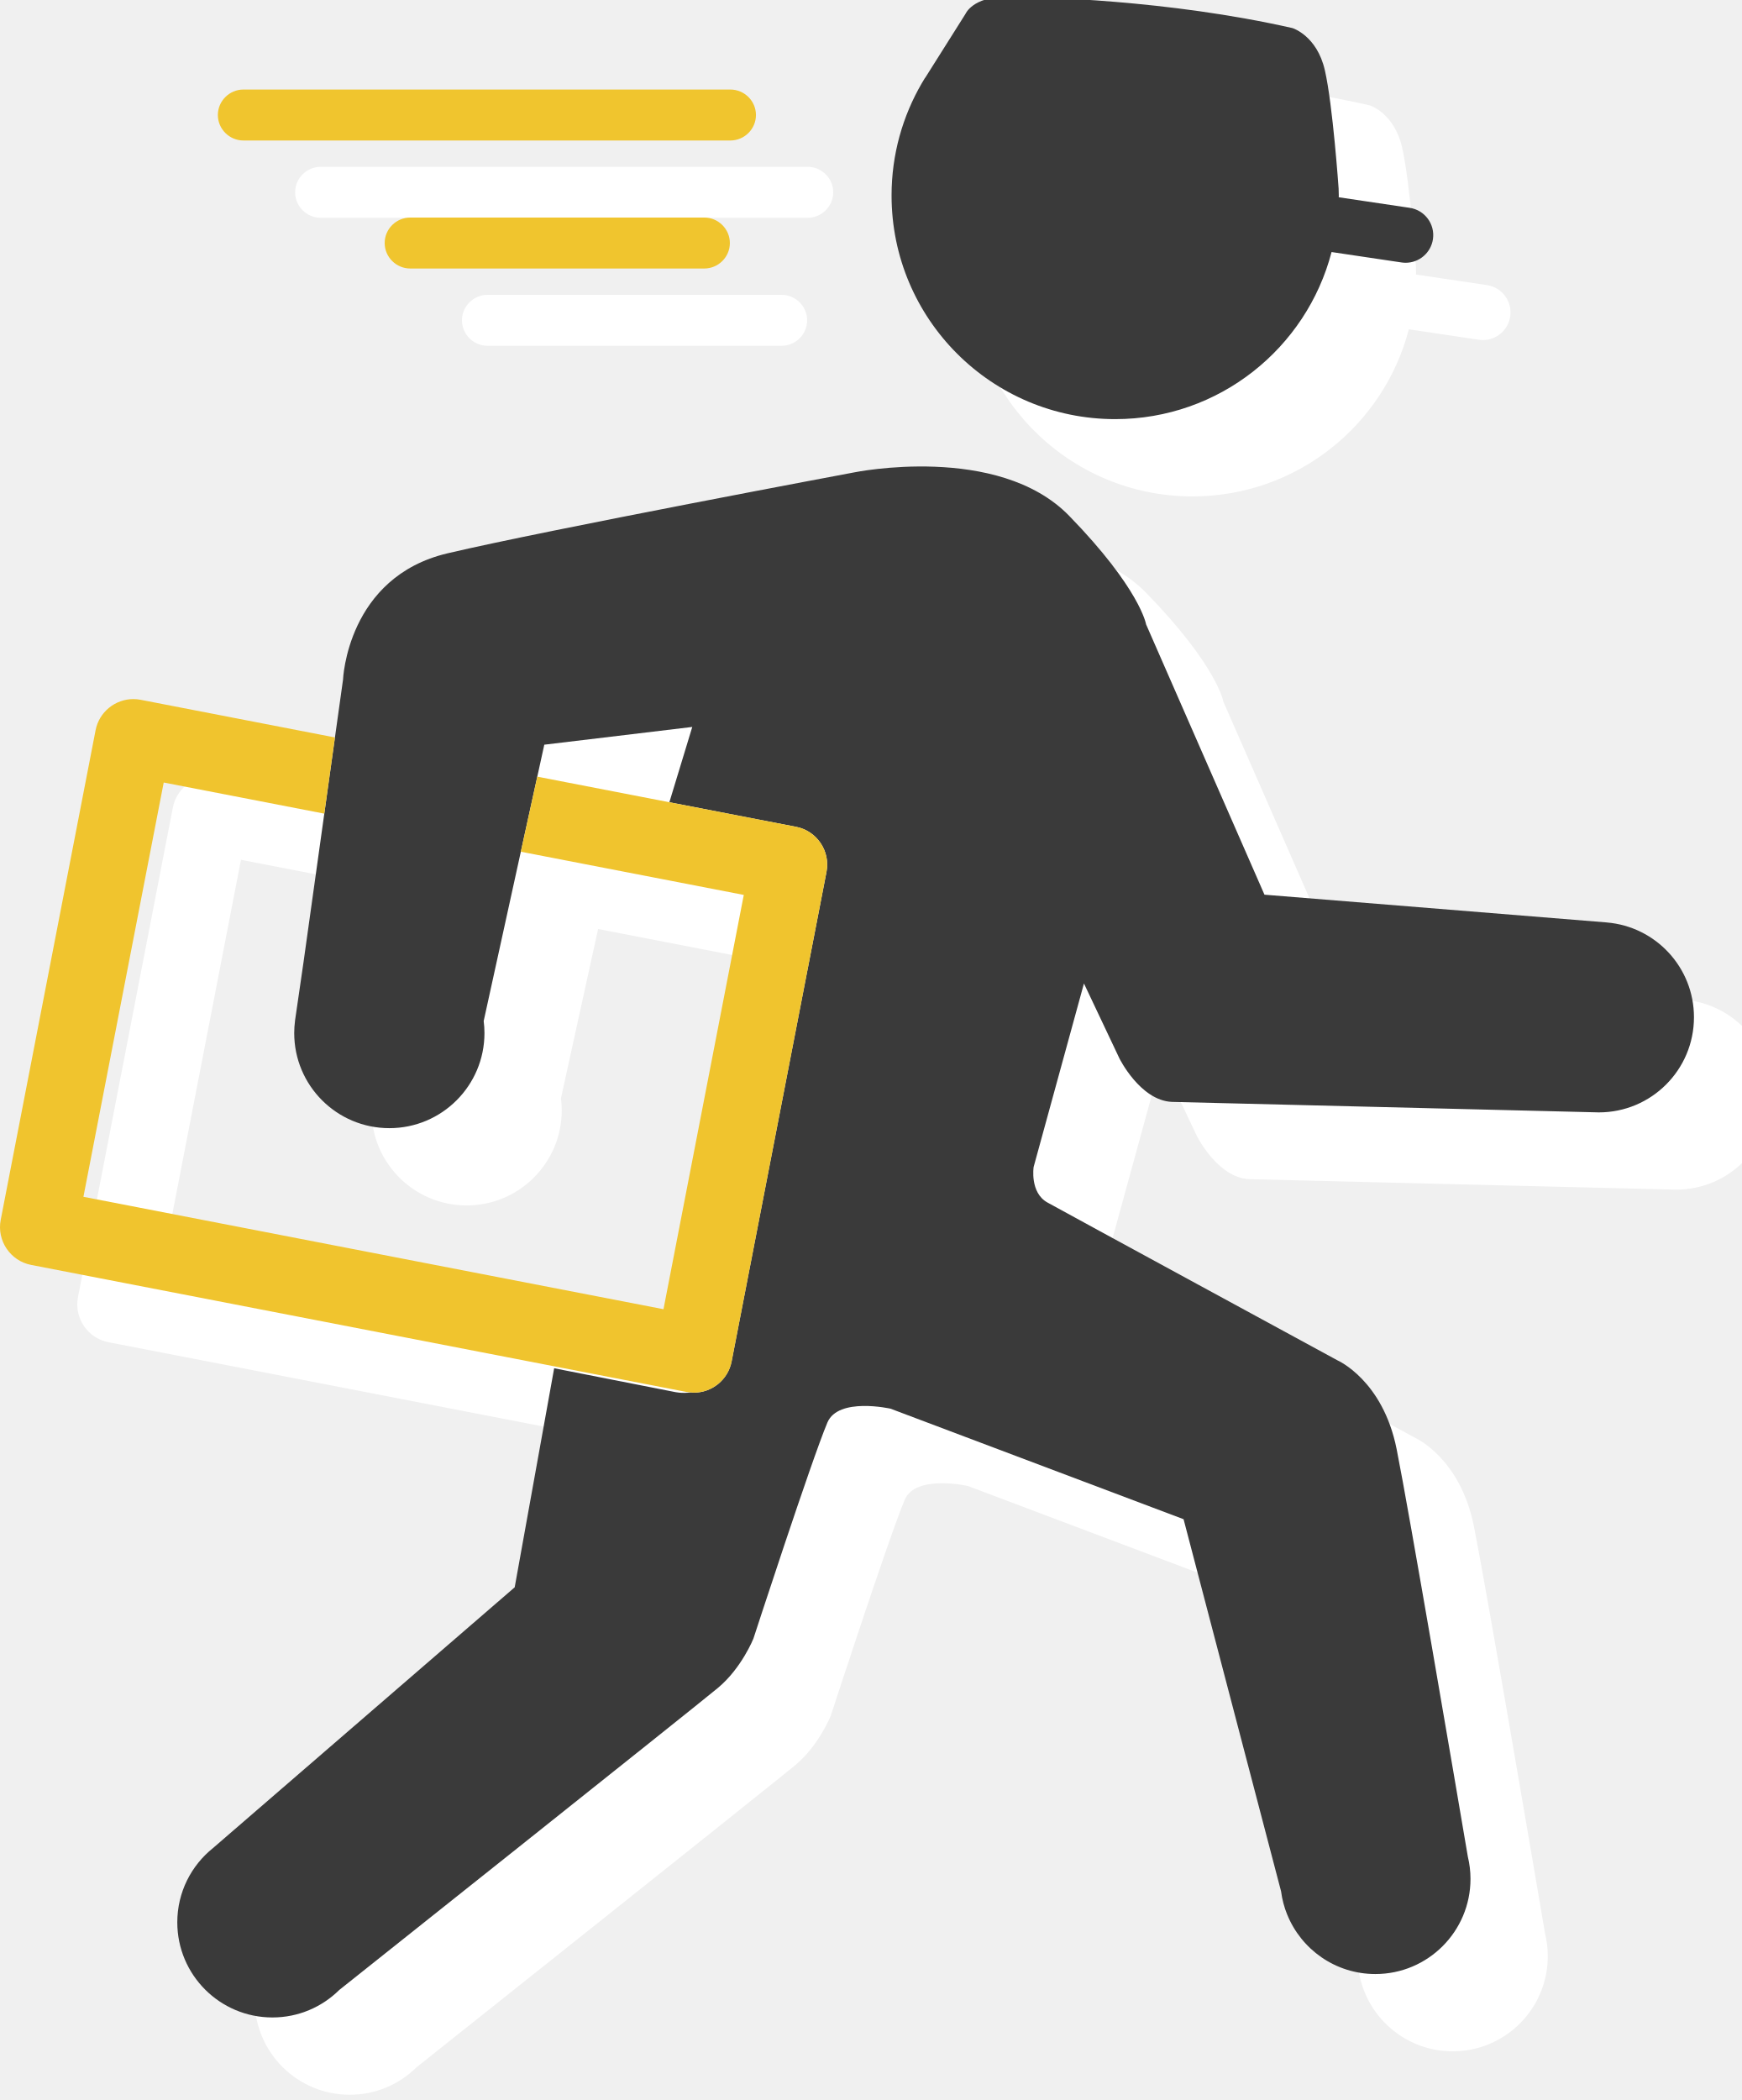
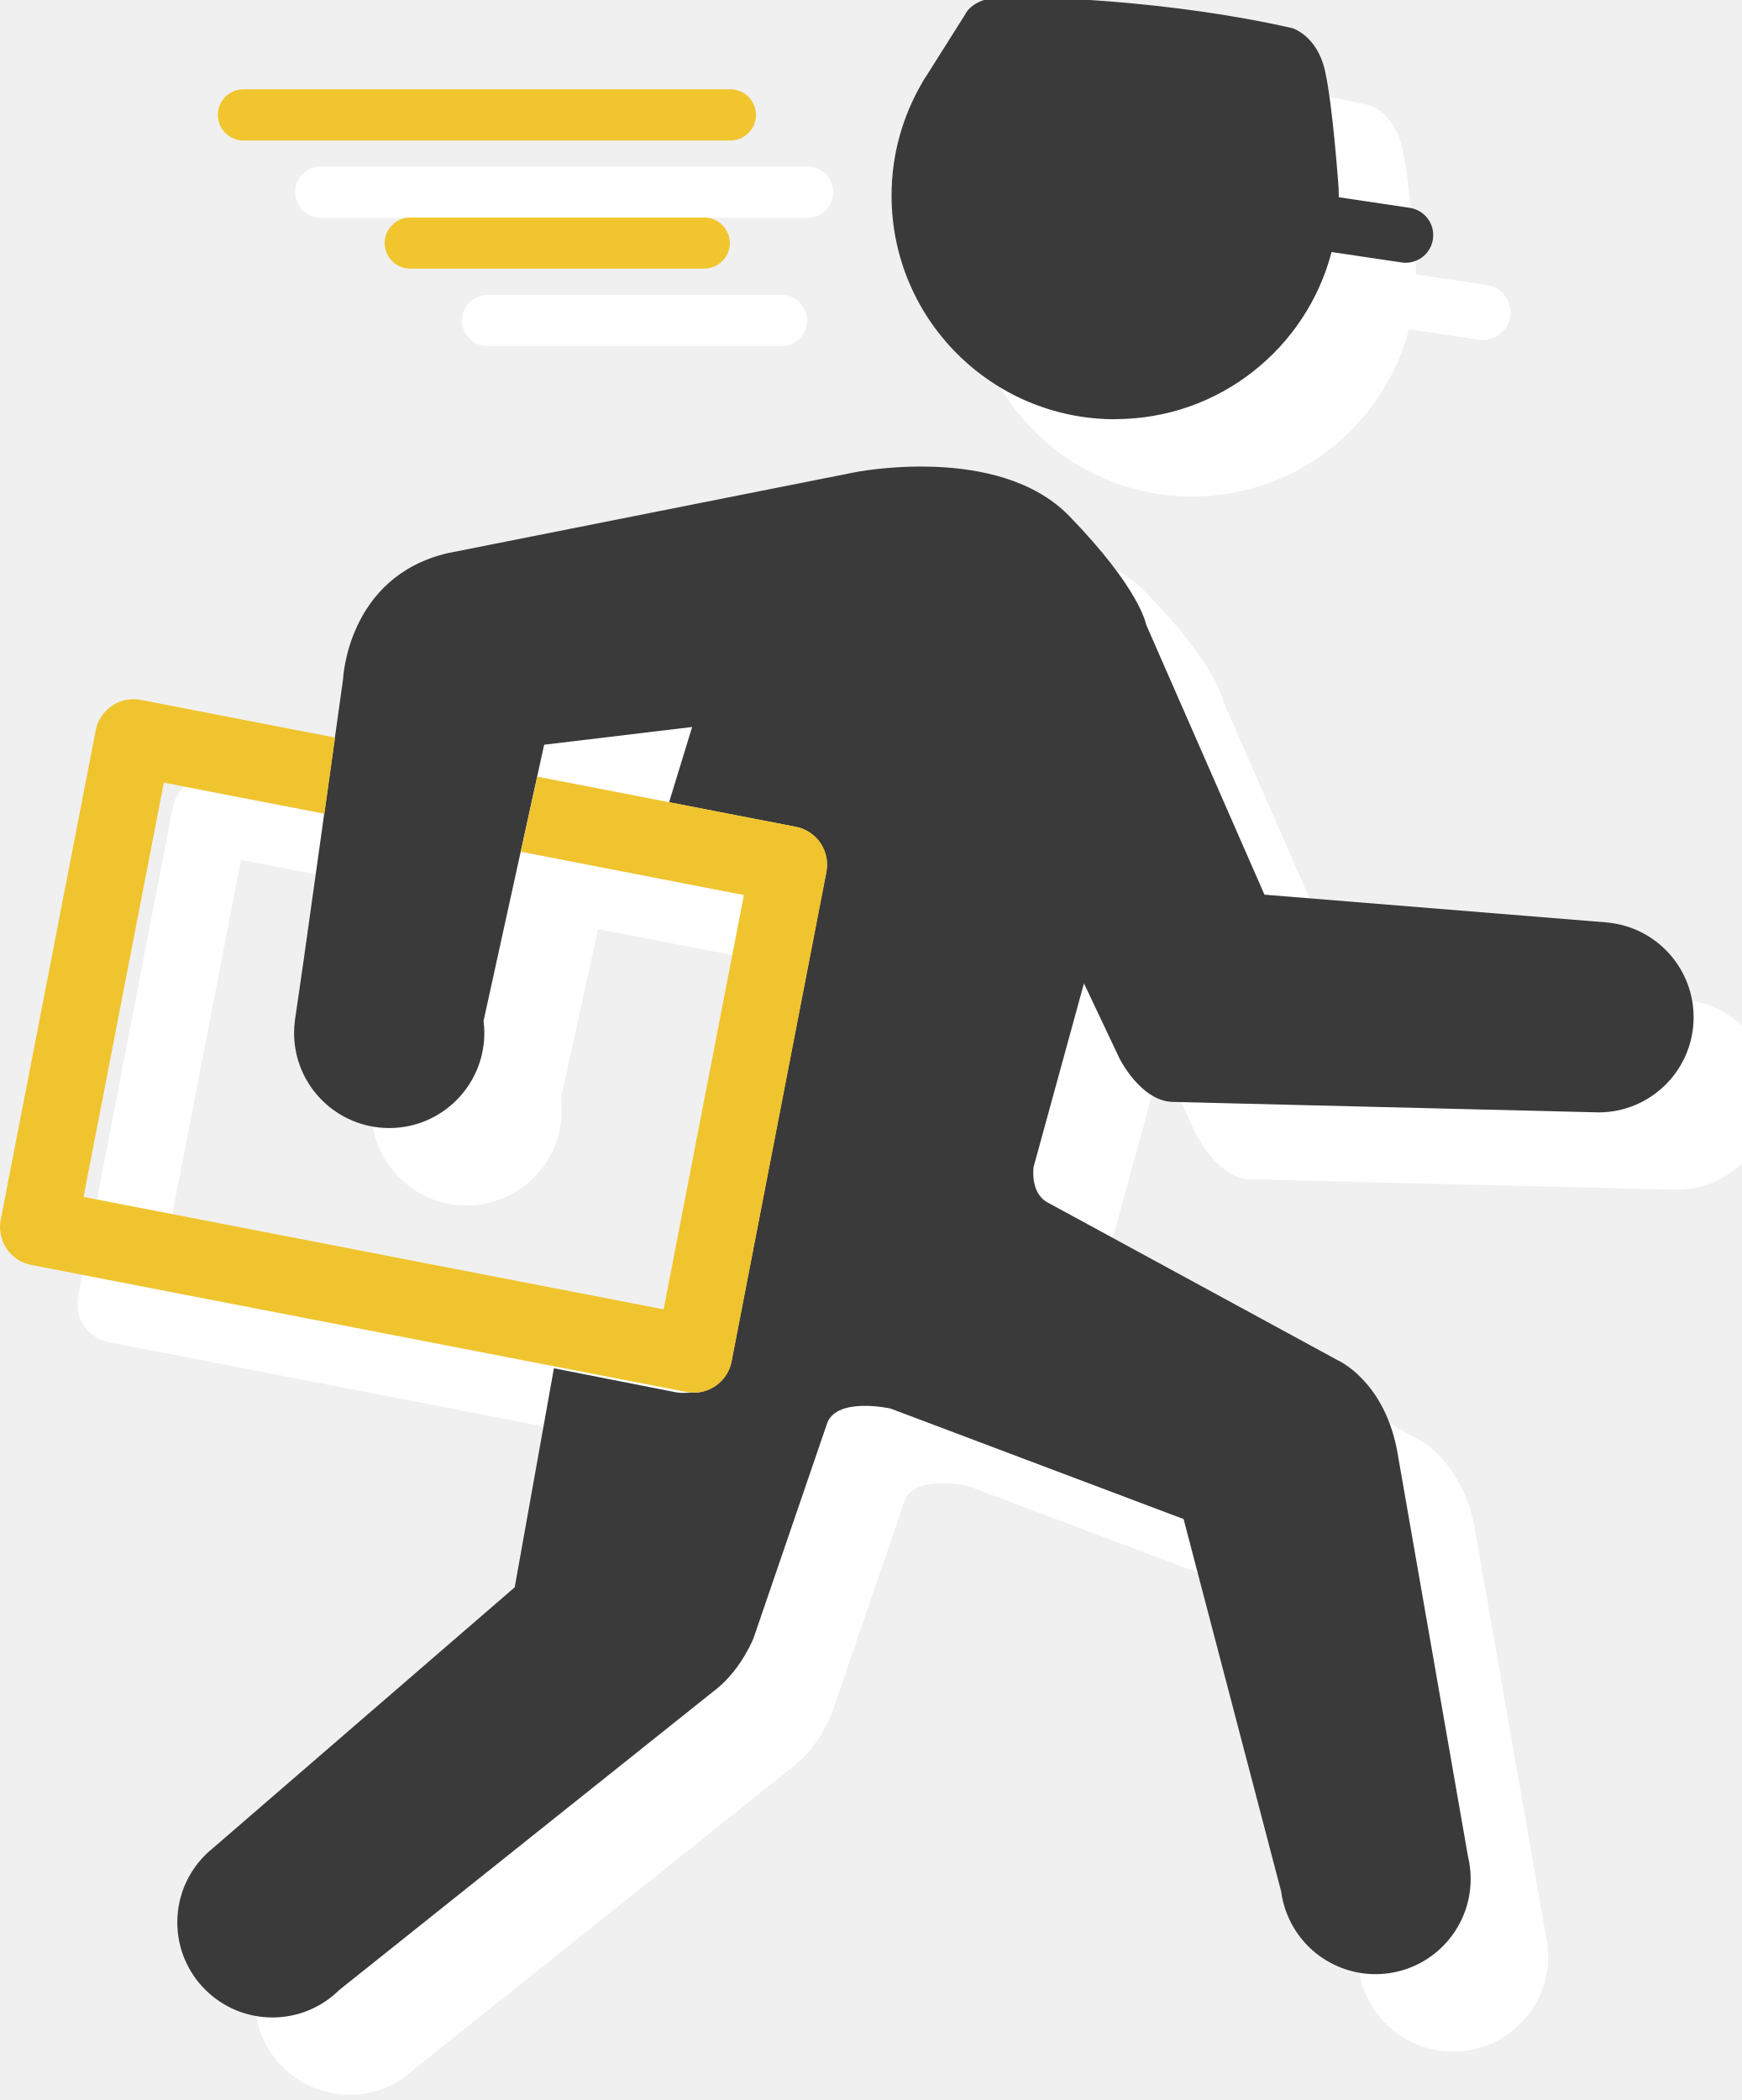
- <svg xmlns="http://www.w3.org/2000/svg" version="1.1" id="Layer_1" x="0px" y="0px" width="136px" height="164px" viewBox="0 0 136 164" enable-background="new 0 0 136 164" xml:space="preserve">
-   <g>
-     <path fill="#FFFFFF" d="M93.133,38.767c8.121,0,14.945-5.542,16.9-13.049l5.467,0.814c0.107,0.016,0.215,0.024,0.32,0.024   c1.051,0,1.971-0.77,2.131-1.84c0.176-1.178-0.639-2.276-1.816-2.451l-5.541-0.825c0.002-0.046,0.004-0.091,0.004-0.138   c0-0.182-0.006-0.362-0.014-0.542c0,0-0.451-6.518-1.074-9.237c-0.621-2.719-2.535-3.296-2.535-3.296   C97.205,6.015,87.203,5.789,84.6,5.789s-3.158,1.332-3.158,1.332l-3.15,4.996l-0.01-0.003c-0.076,0.122-0.146,0.245-0.219,0.368   l-0.027,0.043v0c-1.502,2.58-2.367,5.576-2.367,8.777C75.668,30.948,83.488,38.767,93.133,38.767z" />
-     <path fill="#FFFFFF" d="M131.535,78.076v-0.002l-26.742-2.168l-9.246-21.112c0,0-0.461-2.774-6.008-8.476   c-5.549-5.702-16.799-3.39-16.799-3.39s-23.886,4.469-31.745,6.318c-7.86,1.85-8.168,9.863-8.168,9.863l-0.632,4.519l-15.178-2.941   c-0.191-0.037-0.381-0.055-0.568-0.055c-1.407,0-2.671,1-2.948,2.429L6.09,101.303c-0.314,1.62,0.754,3.202,2.375,3.516   l51.196,9.923c0.115,0.022,0.23,0.024,0.346,0.033c0.001,0,0.002,0,0.002,0c-0.728,0.104-1.291-0.035-1.291-0.035l-9.4-1.849   l-3.082,17.105l-23.56,20.363c-1.701,1.361-2.792,3.453-2.792,5.801c0,4.104,3.326,7.43,7.429,7.43c2.035,0,3.878-0.818,5.22-2.145   c0,0,27.725-22.05,29.575-23.591c1.85-1.54,2.773-3.853,2.773-3.853s4.541-13.948,5.779-16.874   c0.848-2.004,4.932-1.079,4.932-1.079l22.885,8.631l7.615,29.062c0.082,0.63,0.242,1.234,0.473,1.804h0.002   c1.098,2.728,3.77,4.654,6.889,4.654c4.104,0,7.43-3.327,7.43-7.43c0-0.599-0.072-1.179-0.207-1.736   c-0.842-4.965-4.604-27.046-5.561-31.826c-1.078-5.394-4.621-6.934-4.621-6.934s-21.268-11.558-22.654-12.329   c-1.387-0.77-1.078-2.774-1.078-2.774l3.93-14.331l2.773,5.856c0,0,1.619,3.274,4.084,3.391l33.357,0.82   c4.104,0,7.43-3.326,7.43-7.431C138.338,81.586,135.346,78.396,131.535,78.076z M60.104,62.807l-1.789,5.88l9.898,1.919   l-20.214-3.917l0.548-2.496L60.104,62.807z M57.855,108.28l-45.304-8.781l6.27-32.353l12.542,2.431l-1.618,11.567l-0.64,4.406   c-0.005,0.026-0.008,0.056-0.012,0.082l-0.018,0.127h0.002c-0.04,0.312-0.063,0.629-0.063,0.951c0,4.104,3.327,7.429,7.43,7.429   c4.103,0,7.429-3.325,7.429-7.429c0-0.318-0.021-0.63-0.061-0.937l2.901-13.223l17.413,3.374L57.855,108.28z" />
-     <path fill="#FFFFFF" d="M25.05,17.008h38.027c1.1,0,2-0.896,2-1.99c0-1.094-0.9-1.99-2-1.99H25.05c-1.1,0-2,0.896-2,1.99   C23.05,16.112,23.95,17.008,25.05,17.008z" />
-     <path fill="#FFFFFF" d="M38.08,23.025c-1.1,0-2,0.896-2,1.99c0,1.094,0.9,1.99,2,1.99h22.959c1.1,0,2-0.896,2-1.99   c0-1.095-0.9-1.99-2-1.99H38.08z" />
-   </g>
-   <path fill="#3A3A3A" d="M87.098,32.732c8.121,0,14.945-5.542,16.9-13.049l5.467,0.814c0.107,0.016,0.215,0.024,0.32,0.024  c1.051,0,1.971-0.77,2.131-1.84c0.176-1.178-0.639-2.276-1.816-2.451l-5.541-0.825c0.002-0.046,0.004-0.091,0.004-0.138  c0-0.182-0.006-0.362-0.014-0.542c0,0-0.451-6.518-1.074-9.237c-0.621-2.719-2.535-3.296-2.535-3.296  C91.17-0.02,81.168-0.246,78.564-0.246s-3.158,1.332-3.158,1.332l-3.15,4.996l-0.01-0.003C72.17,6.2,72.1,6.324,72.027,6.447  L72,6.49v0c-1.502,2.58-2.367,5.576-2.367,8.777C69.633,24.913,77.453,32.732,87.098,32.732z" />
-   <path fill="#3A3A3A" d="M125.5,72.041v-0.002l-26.742-2.168l-9.246-21.112c0,0-0.461-2.774-6.008-8.476  c-5.549-5.702-16.799-3.39-16.799-3.39S42.819,41.362,34.96,43.21c-7.86,1.85-8.168,9.863-8.168,9.863l-3.082,22.036l-0.64,4.406  c-0.005,0.026-0.008,0.056-0.012,0.082l-0.018,0.127h0.002c-0.04,0.312-0.063,0.629-0.063,0.951c0,4.104,3.327,7.429,7.43,7.429  c4.103,0,7.429-3.325,7.429-7.429c0-0.318-0.021-0.63-0.061-0.937l4.734-21.581l11.557-1.386l-1.789,5.88l9.898,1.919  c1.62,0.313,2.688,1.896,2.375,3.517l-7.412,38.243c-0.277,1.43-1.541,2.43-2.948,2.43c-0.072,0-0.146-0.016-0.22-0.021  c-0.728,0.104-1.291-0.035-1.291-0.035l-9.4-1.849l-3.082,17.105l-23.56,20.363c-1.701,1.361-2.792,3.453-2.792,5.801  c0,4.104,3.326,7.43,7.429,7.43c2.035,0,3.878-0.818,5.22-2.145c0,0,27.725-22.05,29.575-23.591c1.85-1.54,2.773-3.853,2.773-3.853  s4.541-13.948,5.779-16.874c0.848-2.004,4.932-1.079,4.932-1.079l22.885,8.631l7.615,29.062c0.082,0.63,0.242,1.234,0.473,1.804  h0.002c1.098,2.728,3.77,4.654,6.889,4.654c4.104,0,7.43-3.327,7.43-7.43c0-0.599-0.072-1.179-0.207-1.736  c-0.842-4.965-4.604-27.046-5.561-31.826c-1.078-5.394-4.621-6.934-4.621-6.934S83.193,94.682,81.807,93.91  c-1.387-0.77-1.078-2.774-1.078-2.774l3.93-14.331l2.773,5.856c0,0,1.619,3.274,4.084,3.391l33.357,0.82  c4.104,0,7.43-3.326,7.43-7.431C132.303,75.551,129.311,72.36,125.5,72.041z" />
-   <path fill="#F0C42E" d="M53.971,108.739c0.001,0,0.002,0,0.002,0c0.073,0.006,0.147,0.021,0.22,0.021c1.407,0,2.671-1,2.948-2.43  l7.412-38.243c0.313-1.621-0.755-3.203-2.375-3.517l-20.214-3.917l-1.286,5.862l17.413,3.374l-6.271,32.354L6.516,93.464  l6.27-32.353l12.542,2.431l0.832-5.95L10.982,54.65c-0.191-0.037-0.381-0.055-0.568-0.055c-1.407,0-2.671,1-2.948,2.429  L0.055,95.268c-0.314,1.62,0.754,3.202,2.375,3.516l51.196,9.923C53.74,108.729,53.855,108.73,53.971,108.739z" />
-   <path fill="#F0C52E" d="M59.042,8.982c0,1.095-0.9,1.99-2,1.99H19.015c-1.1,0-2-0.896-2-1.99c0-1.094,0.9-1.99,2-1.99h38.027  C58.142,6.993,59.042,7.888,59.042,8.982z" />
-   <path fill="#F0C52E" d="M57.004,18.98c0,1.094-0.9,1.99-2,1.99H32.044c-1.1,0-2-0.896-2-1.99c0-1.095,0.9-1.99,2-1.99h22.959  C56.104,16.99,57.004,17.886,57.004,18.98z" />
+ <svg xmlns="http://www.w3.org/2000/svg" width="136" height="164">
+   <path d="M93.133 38.767c8.12 0 14.945-5.542 16.9-13.05l5.467.814c.107.016.215.024.32.024a2.16 2.16 0 0 0 2.131-1.84 2.16 2.16 0 0 0-1.816-2.451l-5.54-.825a3.59 3.59 0 0 0 .004-.138c0-.182-.006-.362-.014-.542 0 0-.45-6.518-1.074-9.237s-2.535-3.296-2.535-3.296C97.205 6.015 87.203 5.8 84.6 5.8s-3.158 1.33-3.158 1.33l-3.15 4.996-.01-.003c-.076.122-.146.245-.22.368l-.027.043c-1.502 2.58-2.367 5.576-2.367 8.777-.001 9.646 7.82 17.465 17.464 17.465zm38.402 39.3v-.002l-26.742-2.168-9.246-21.112s-.46-2.774-6.008-8.476-16.8-3.4-16.8-3.4l-31.745 6.318c-7.86 1.85-8.168 9.863-8.168 9.863l-.632 4.52-15.178-2.94a2.96 2.96 0 0 0-.568-.055c-1.407 0-2.67 1-2.948 2.43l-7.4 38.25a3.01 3.01 0 0 0 2.375 3.516l51.196 9.923c.115.022.23.024.346.033-.726.104-1.3-.035-1.3-.035l-9.4-1.85-3.082 17.105-23.56 20.363a7.41 7.41 0 0 0-2.792 5.801 7.43 7.43 0 0 0 7.429 7.43 7.4 7.4 0 0 0 5.22-2.145l29.575-23.6C63.967 136.314 64.9 134 64.9 134l5.78-16.874c.848-2.004 4.932-1.08 4.932-1.08l22.885 8.63 7.615 29.062a7.3 7.3 0 0 0 .473 1.804h.002a7.43 7.43 0 0 0 14.33-2.776 7.34 7.34 0 0 0-.207-1.736l-5.56-31.826c-1.078-5.394-4.62-6.934-4.62-6.934L87.856 99.94c-1.387-.77-1.078-2.774-1.078-2.774l3.93-14.33 2.773 5.856s1.62 3.274 4.084 3.4l33.357.82a7.43 7.43 0 0 0 7.43-7.431c-.001-3.9-2.993-7.08-6.804-7.4zm-71.43-15.27l-1.8 5.88 9.898 1.92L48 66.7l.548-2.496 11.557-1.386zm-2.25 45.473L12.55 99.5l6.27-32.353 12.542 2.43-1.618 11.567-.64 4.406c-.005.026-.008.056-.012.082l-.018.127h.002a7.47 7.47 0 0 0-.063.951 7.43 7.43 0 0 0 7.43 7.429 7.43 7.43 0 0 0 7.429-7.429 7.24 7.24 0 0 0-.061-.937l2.9-13.223 17.413 3.374-6.27 32.356zM25.05 17.008h38.027c1.1 0 2-.896 2-2s-.9-2-2-2H25.05c-1.1 0-2 .896-2 2s.9 2 2 2zm13.03 6.017c-1.1 0-2 .896-2 2s.9 2 2 2h22.96c1.1 0 2-.896 2-2a2 2 0 0 0-2-1.99H38.08z" fill="#fff" />
+   <path d="M87.098 32.732c8.12 0 14.945-5.542 16.9-13.05l5.467.814c.107.016.215.024.32.024a2.16 2.16 0 0 0 2.131-1.84 2.16 2.16 0 0 0-1.816-2.451l-5.54-.825a3.59 3.59 0 0 0 .004-.138c0-.182-.006-.362-.014-.542 0 0-.45-6.518-1.074-9.237S100.94 2.2 100.94 2.2C91.17-.02 81.168-.246 78.564-.246s-3.158 1.332-3.158 1.332l-3.15 4.996-.01-.003c-.076.12-.146.245-.22.368L72 6.5c-1.502 2.58-2.367 5.576-2.367 8.777a17.47 17.47 0 0 0 17.465 17.465zM125.5 72.04v-.002L98.758 69.87l-9.246-21.1s-.46-2.774-6.008-8.476-16.8-3.4-16.8-3.4L34.96 43.2c-7.86 1.85-8.168 9.863-8.168 9.863L23.7 75.1l-.64 4.406c-.005.026-.008.056-.012.082l-.018.127h.002a7.47 7.47 0 0 0-.063.951 7.43 7.43 0 0 0 7.43 7.429 7.43 7.43 0 0 0 7.429-7.429 7.24 7.24 0 0 0-.061-.937L42.5 58.16l11.557-1.386-1.8 5.88 9.898 1.92a3.01 3.01 0 0 1 2.375 3.517l-7.4 38.24a3.01 3.01 0 0 1-2.948 2.43c-.072 0-.146-.016-.22-.02-.728.104-1.3-.035-1.3-.035l-9.4-1.85L40.2 123.96l-23.56 20.363a7.41 7.41 0 0 0-2.792 5.801 7.43 7.43 0 0 0 7.429 7.43 7.4 7.4 0 0 0 5.22-2.145l29.575-23.6c1.85-1.54 2.773-3.853 2.773-3.853l5.78-16.874c.848-2.004 4.932-1.08 4.932-1.08l22.885 8.63 7.615 29.062c.082.63.242 1.234.473 1.804h.002a7.43 7.43 0 0 0 14.33-2.776 7.34 7.34 0 0 0-.207-1.736l-5.56-31.826c-1.078-5.394-4.62-6.934-4.62-6.934L81.807 93.9c-1.387-.77-1.078-2.774-1.078-2.774l3.93-14.33 2.773 5.856s1.62 3.274 4.084 3.4l33.357.82a7.43 7.43 0 0 0 .627-14.831z" fill="#3A3A3A" />
+   <path fill="#F0C42E" d="M53.97 108.74l.222.02c1.407 0 2.67-1 2.948-2.43l7.412-38.243a3.01 3.01 0 0 0-2.375-3.517l-20.214-3.917-1.286 5.862L58.1 69.9l-6.27 32.354-45.304-8.78 6.27-32.353 12.542 2.43.832-5.95-15.178-2.942a2.97 2.97 0 0 0-.568-.055c-1.407 0-2.67 1-2.948 2.43L.055 95.268a3.01 3.01 0 0 0 2.375 3.516l51.196 9.923c.114.022.23.023.345.032z" />
+   <path d="M59.042 8.982a2 2 0 0 1-2 1.99H19.015c-1.1 0-2-.896-2-2s.9-2 2-2h38.027c1.1.001 2 .896 2 2zm-2.038 9.998a2.01 2.01 0 0 1-2 2h-22.96c-1.1 0-2-.896-2-2a2 2 0 0 1 2-1.99h22.96c1.1 0 2 .896 2 2z" fill="#F0C52E" />
</svg>
